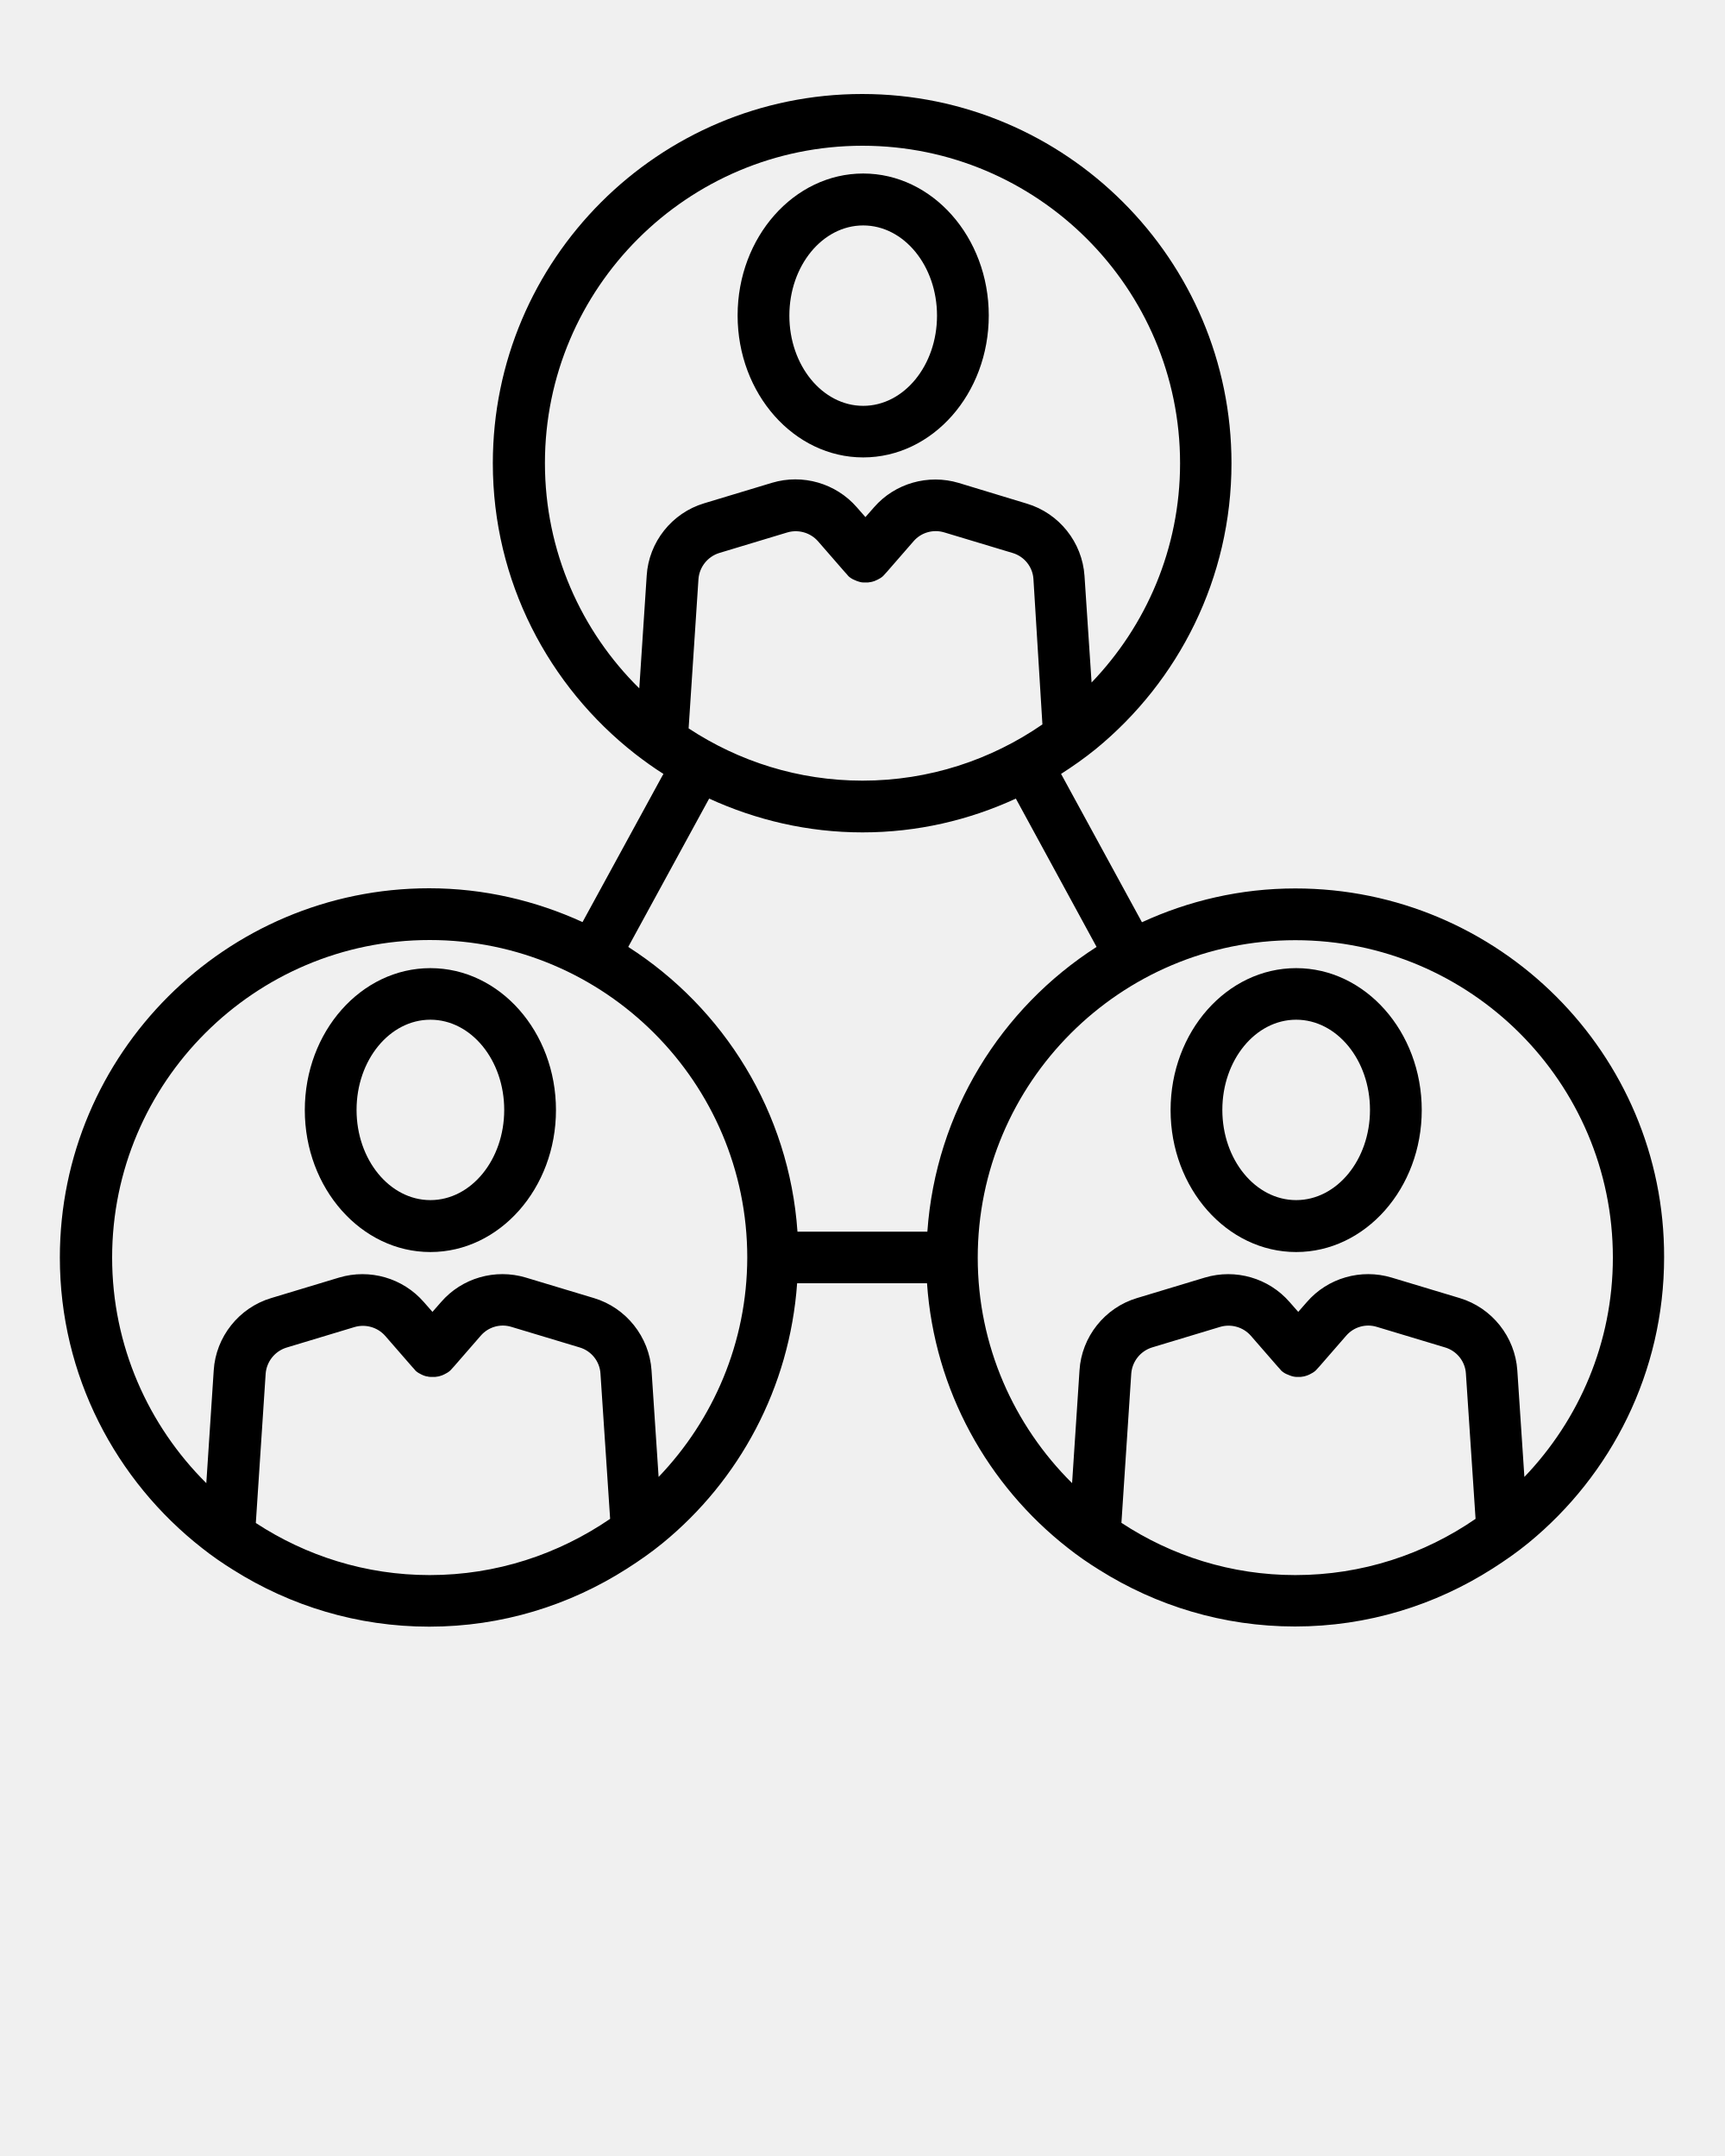
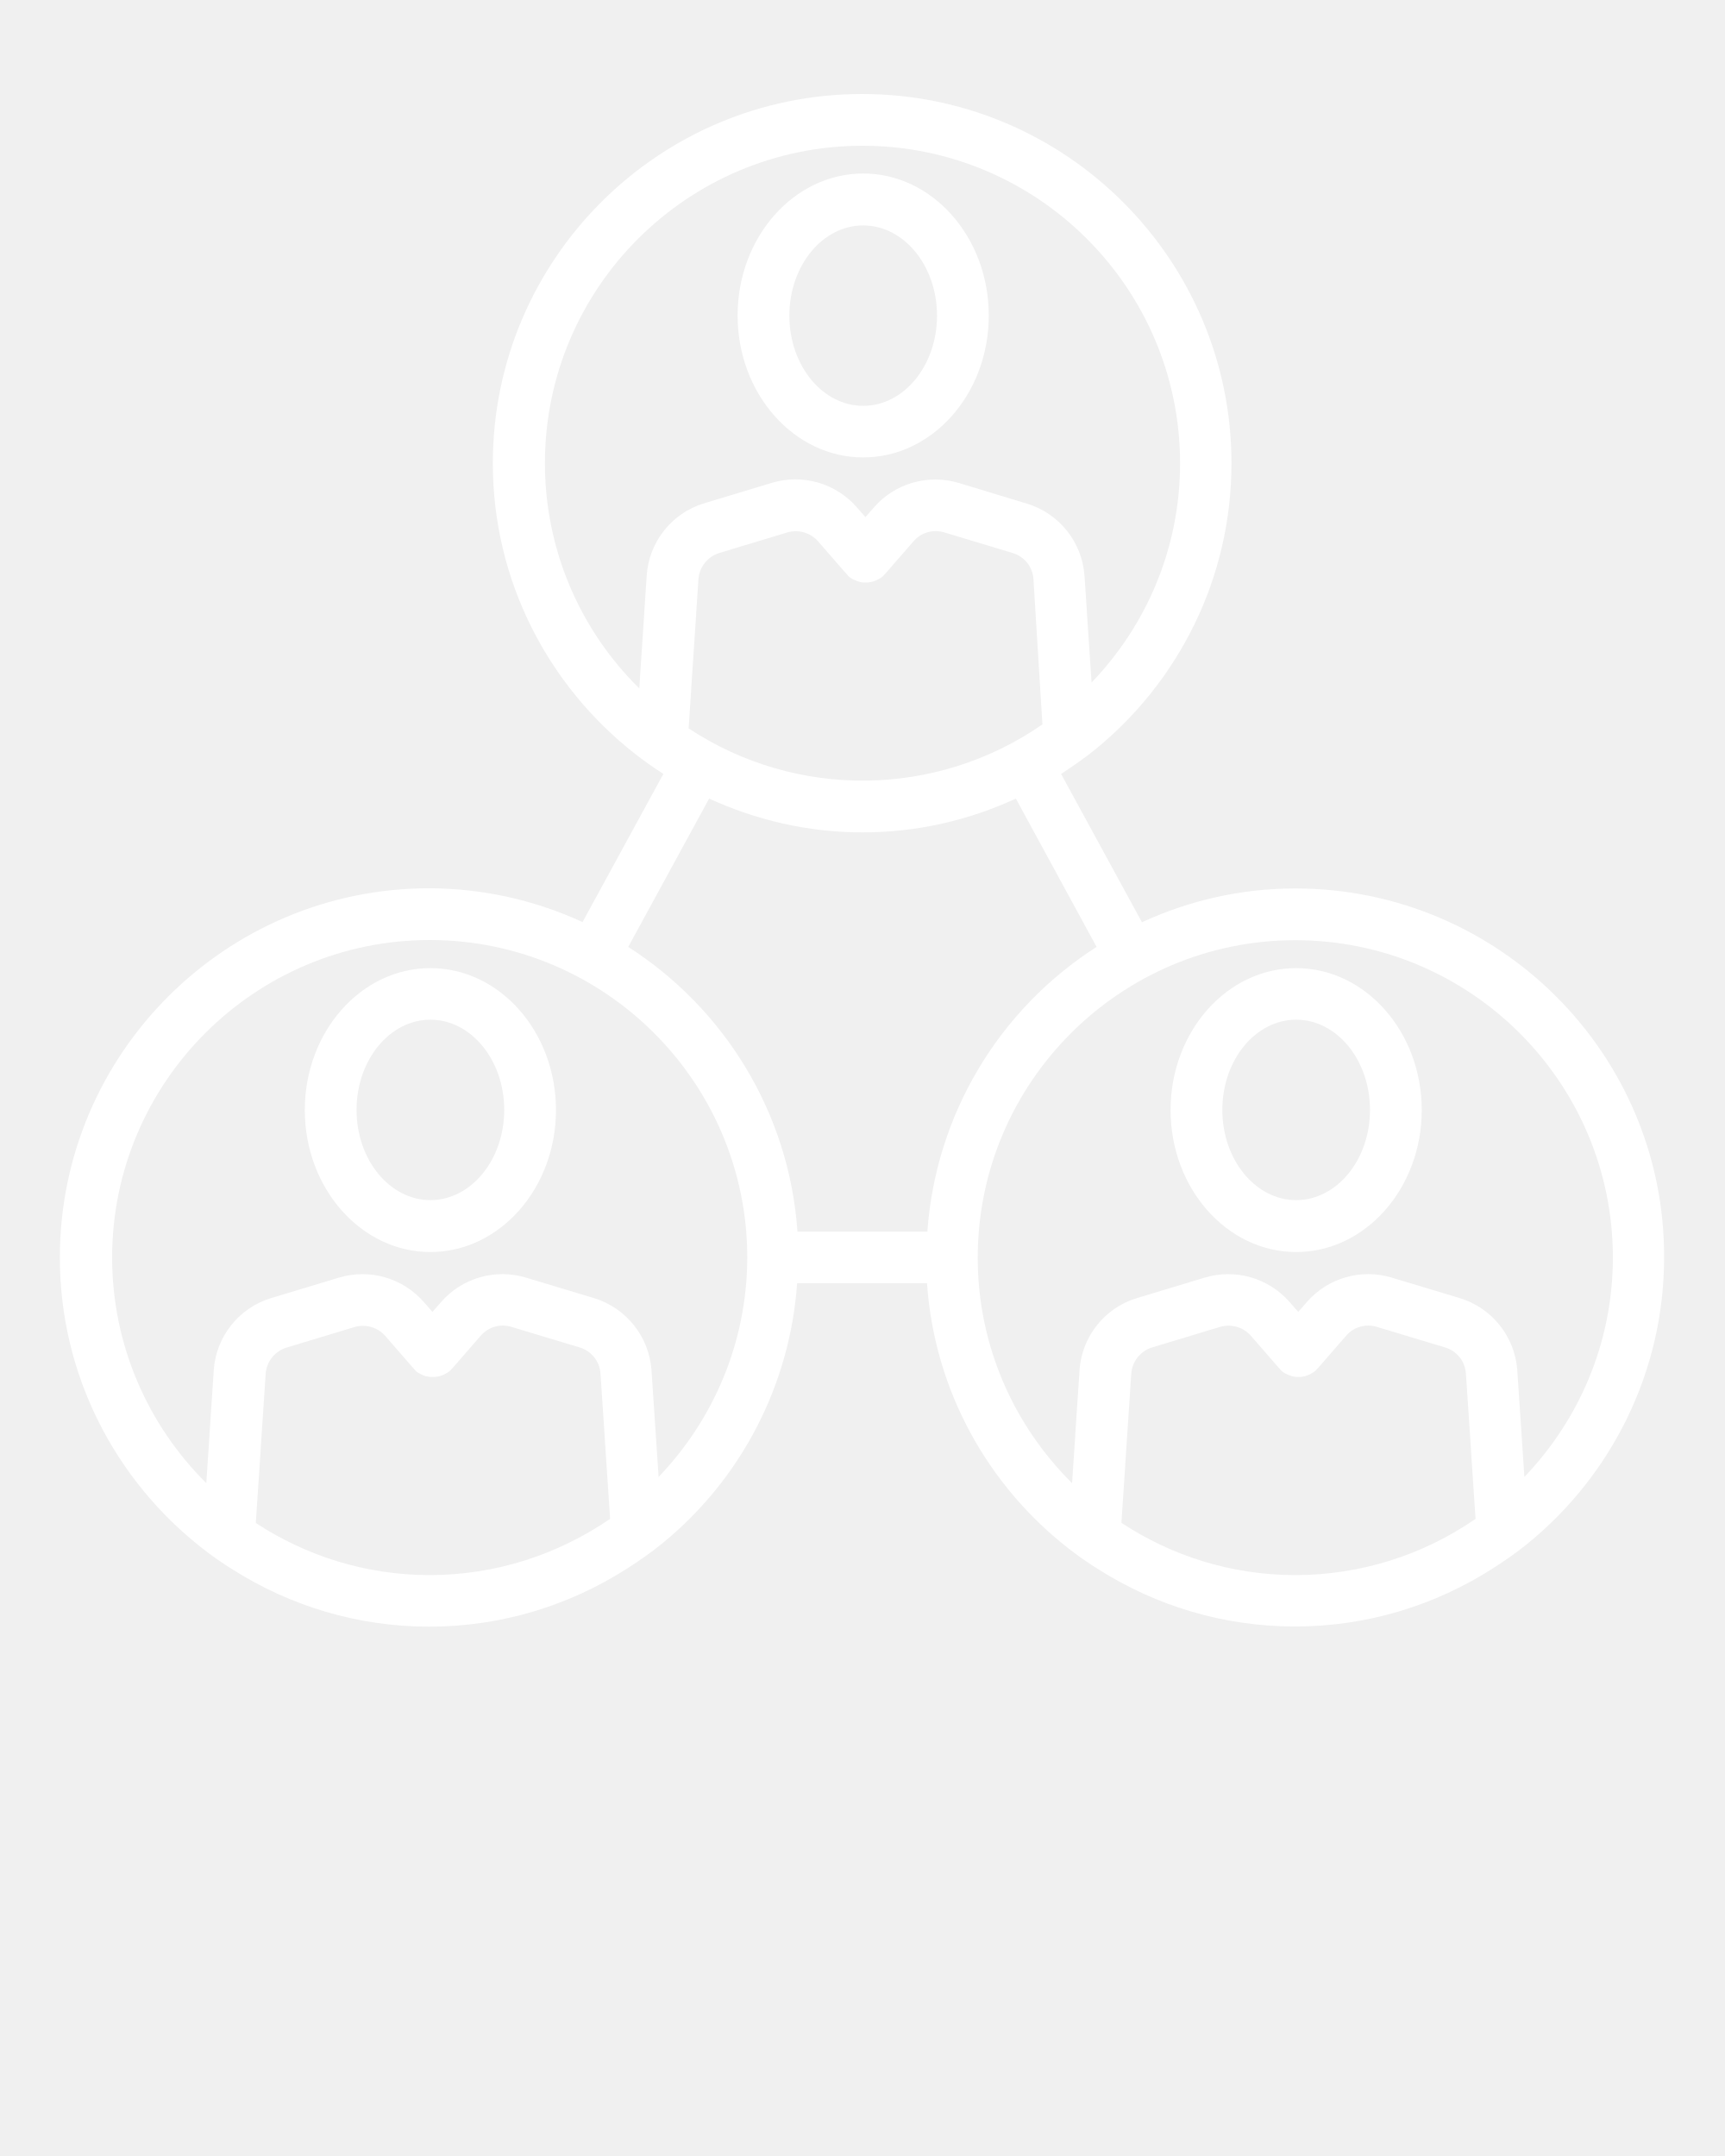
- <svg xmlns="http://www.w3.org/2000/svg" version="1.1" x="0px" y="0px" viewBox="0 0 100 125" style="enable-background:new 0 0 100 100;" xml:space="preserve">
-   <g>
-     <path d="M50.04,26.52c4.02,0,7.28-3.69,7.28-8.23c0-4.54-3.27-8.23-7.28-8.23s-7.28,3.69-7.28,8.23   C42.76,22.83,46.03,26.52,50.04,26.52z M50.04,13.07c2.36,0,4.28,2.34,4.28,5.23s-1.92,5.23-4.28,5.23s-4.28-2.34-4.28-5.23   S47.68,13.07,50.04,13.07z" />
-     <path d="M24.95,56.13c-4.02,0-7.28,3.69-7.28,8.23c0,4.54,3.27,8.23,7.28,8.23s7.28-3.69,7.28-8.23   C32.23,59.82,28.97,56.13,24.95,56.13z M24.95,69.58c-2.36,0-4.28-2.34-4.28-5.23s1.92-5.23,4.28-5.23c2.36,0,4.28,2.34,4.28,5.23   S27.31,69.58,24.95,69.58z" />
-     <path d="M75.14,56.13c-4.02,0-7.28,3.69-7.28,8.23c0,4.54,3.27,8.23,7.28,8.23s7.28-3.69,7.28-8.23   C82.42,59.82,79.15,56.13,75.14,56.13z M75.14,69.58c-2.36,0-4.28-2.34-4.28-5.23s1.92-5.23,4.28-5.23s4.28,2.34,4.28,5.23   S77.5,69.58,75.14,69.58z" />
-     <path d="M75.09,51.51c-3.17,0-6.18,0.71-8.89,1.96l-4.65-8.53l-0.04-0.07c0.7-0.45,1.37-0.92,2.01-1.44   c4.8-3.93,7.87-9.9,7.87-16.57c0-11.8-9.6-21.41-21.41-21.41s-21.41,9.6-21.41,21.41c0,6.84,3.24,12.93,8.25,16.85   c0.53,0.41,1.07,0.8,1.64,1.16l-0.08,0.14l-4.61,8.45c-2.71-1.24-5.72-1.96-8.89-1.96c-11.8,0-21.41,9.6-21.41,21.41   c0,6.84,3.24,12.93,8.25,16.85c0.58,0.46,1.19,0.88,1.82,1.27c3.29,2.07,7.17,3.28,11.34,3.28c4.22,0,8.14-1.24,11.46-3.36   c0.72-0.46,1.41-0.94,2.07-1.48c4.44-3.63,7.37-9.01,7.8-15.07h7.53c0.43,6.23,3.53,11.72,8.17,15.35   c0.58,0.46,1.19,0.88,1.82,1.27c3.29,2.07,7.17,3.28,11.34,3.28c4.22,0,8.14-1.24,11.46-3.36c0.72-0.46,1.41-0.94,2.07-1.48   c4.8-3.93,7.87-9.9,7.87-16.57C96.5,61.11,86.9,51.51,75.09,51.51z M39.92,42.23l0.57-8.65c0.05-0.7,0.53-1.31,1.21-1.52l3.94-1.19   c0.64-0.19,1.34,0.01,1.78,0.51l1.54,1.77l0.1,0.11c0,0,0.01,0,0.01,0.01c0.04,0.05,0.08,0.1,0.12,0.14   c0.1,0.09,0.21,0.16,0.33,0.21c0.01,0,0.02,0.01,0.03,0.01c0.08,0.04,0.15,0.07,0.23,0.09c0.02,0.01,0.05,0.01,0.07,0.02   c0.07,0.02,0.13,0.03,0.2,0.03c0.04,0,0.09,0,0.13,0c0.05,0,0.09,0,0.14,0c0.06-0.01,0.13-0.02,0.19-0.03   c0.03-0.01,0.05-0.01,0.08-0.02c0.08-0.02,0.16-0.05,0.23-0.09c0.01,0,0.02-0.01,0.03-0.01c0.12-0.06,0.23-0.12,0.33-0.21   c0.05-0.04,0.08-0.09,0.13-0.14c0,0,0.01,0,0.01-0.01l0.1-0.11l1.54-1.77c0.44-0.51,1.14-0.71,1.79-0.51l3.95,1.19   c0.68,0.2,1.17,0.81,1.21,1.52L60.43,42c-2.97,2.05-6.56,3.26-10.43,3.26C46.28,45.26,42.82,44.14,39.92,42.23z M31.59,26.85   C31.59,16.7,39.85,8.45,50,8.45s18.41,8.26,18.41,18.41c0,4.93-1.96,9.41-5.13,12.71l-0.41-6.18c-0.13-1.95-1.47-3.63-3.34-4.19   L55.58,28c-1.77-0.53-3.7,0.02-4.91,1.41l-0.5,0.57l-0.5-0.57c-1.21-1.39-3.14-1.95-4.91-1.42l-3.94,1.19   c-1.87,0.56-3.21,2.25-3.33,4.19l-0.43,6.54C33.69,36.59,31.59,31.96,31.59,26.85z M41.11,46.3c2.71,1.24,5.71,1.96,8.89,1.96   s6.18-0.71,8.89-1.96l4.68,8.6c-5.54,3.55-9.32,9.58-9.81,16.51h-7.53c-0.48-6.93-4.27-12.96-9.81-16.51L41.11,46.3z M24.91,91.32   c-3.72,0-7.18-1.12-10.08-3.02l0.57-8.65c0.05-0.7,0.53-1.31,1.21-1.52l3.94-1.19c0.64-0.19,1.34,0.01,1.78,0.51l1.54,1.77   l0.1,0.11c0,0,0.01,0,0.01,0.01c0.04,0.05,0.08,0.1,0.12,0.14c0.1,0.09,0.22,0.16,0.33,0.21c0.01,0,0.01,0.01,0.02,0.01   c0.08,0.04,0.16,0.07,0.24,0.09c0.02,0.01,0.04,0.01,0.07,0.01c0.07,0.02,0.13,0.03,0.2,0.03c0.04,0,0.09,0,0.13,0   c0.05,0,0.09,0,0.14,0c0.07-0.01,0.13-0.02,0.2-0.03c0.02-0.01,0.05-0.01,0.07-0.02c0.08-0.02,0.16-0.05,0.24-0.09   c0.01,0,0.01-0.01,0.02-0.01c0.12-0.06,0.23-0.12,0.33-0.21c0.05-0.04,0.08-0.09,0.13-0.14c0,0,0.01,0,0.01-0.01l0.1-0.11   l1.54-1.77c0.44-0.51,1.14-0.71,1.78-0.51l3.95,1.19c0.68,0.2,1.17,0.81,1.21,1.52l0.56,8.42C32.37,90.11,28.78,91.32,24.91,91.32z    M38.18,85.63l-0.41-6.18c-0.13-1.94-1.47-3.63-3.34-4.19l-3.95-1.19c-1.77-0.53-3.7,0.02-4.91,1.42l-0.5,0.57l-0.5-0.57   c-1.21-1.39-3.13-1.95-4.91-1.42l-3.94,1.19c-1.87,0.56-3.21,2.25-3.33,4.19l-0.43,6.54C8.6,82.65,6.5,78.02,6.5,72.91   c0-10.15,8.26-18.41,18.41-18.41s18.41,8.26,18.41,18.41C43.31,77.84,41.35,82.32,38.18,85.63z M75.09,91.32   c-3.72,0-7.18-1.12-10.08-3.03l0.57-8.65c0.05-0.7,0.53-1.31,1.21-1.52l3.94-1.19c0.64-0.19,1.34,0.01,1.78,0.51l1.54,1.77   l0.1,0.11c0,0,0.01,0,0.01,0.01c0.04,0.05,0.08,0.1,0.12,0.14c0.1,0.09,0.21,0.16,0.33,0.21c0.01,0,0.02,0.01,0.03,0.01   c0.08,0.04,0.15,0.06,0.23,0.09c0.02,0.01,0.05,0.01,0.07,0.02c0.06,0.01,0.13,0.03,0.19,0.03c0.05,0,0.09,0,0.14,0   c0.04,0,0.09,0,0.13,0c0.07-0.01,0.13-0.02,0.2-0.03c0.02-0.01,0.05-0.01,0.07-0.02c0.08-0.02,0.16-0.05,0.24-0.09   c0.01,0,0.01-0.01,0.02-0.01c0.12-0.06,0.23-0.12,0.33-0.21c0.05-0.04,0.08-0.09,0.13-0.14c0,0,0.01,0,0.01-0.01l0.1-0.11   l1.54-1.77c0.44-0.51,1.14-0.71,1.78-0.51l3.95,1.19c0.68,0.2,1.17,0.81,1.21,1.52l0.56,8.42C82.56,90.11,78.97,91.32,75.09,91.32z    M88.37,85.63l-0.41-6.18c-0.13-1.94-1.47-3.63-3.34-4.19l-3.95-1.19c-1.77-0.53-3.7,0.02-4.91,1.42l-0.5,0.57l-0.5-0.57   c-1.21-1.39-3.13-1.95-4.91-1.42l-3.94,1.19c-1.87,0.56-3.21,2.25-3.33,4.19l-0.43,6.54c-3.37-3.34-5.47-7.97-5.47-13.07   c0-10.15,8.26-18.41,18.41-18.41S93.5,62.76,93.5,72.91C93.5,77.84,91.54,82.32,88.37,85.63z" />
-   </g>
+ <svg xmlns="http://www.w3.org/2000/svg" viewBox="0 0 100 125">
+   <path fill="#fff" d="M50.04 26.52c4.02 0 7.28-3.69 7.28-8.23 0-4.54-3.27-8.23-7.28-8.23s-7.28 3.69-7.28 8.23c0 4.54 3.27 8.23 7.28 8.23zm0-13.45c2.36 0 4.28 2.34 4.28 5.23s-1.92 5.23-4.28 5.23-4.28-2.34-4.28-5.23 1.92-5.23 4.28-5.23zM24.95 56.13c-4.02 0-7.28 3.69-7.28 8.23 0 4.54 3.27 8.23 7.28 8.23s7.28-3.69 7.28-8.23c0-4.54-3.26-8.23-7.28-8.23zm0 13.45c-2.36 0-4.28-2.34-4.28-5.23s1.92-5.23 4.28-5.23c2.36 0 4.28 2.34 4.28 5.23s-1.92 5.23-4.28 5.23zm50.19-13.45c-4.02 0-7.28 3.69-7.28 8.23 0 4.54 3.27 8.23 7.28 8.23s7.28-3.69 7.28-8.23c0-4.54-3.27-8.23-7.28-8.23zm0 13.45c-2.36 0-4.28-2.34-4.28-5.23s1.92-5.23 4.28-5.23 4.28 2.34 4.28 5.23-1.92 5.23-4.28 5.23z" />
+   <path fill="#fff" d="M75.09 51.51c-3.17 0-6.18.71-8.89 1.96l-4.65-8.53-.04-.07c.7-.45 1.37-.92 2.01-1.44 4.8-3.93 7.87-9.9 7.87-16.57 0-11.8-9.6-21.41-21.41-21.41s-21.41 9.6-21.41 21.41c0 6.84 3.24 12.93 8.25 16.85.53.41 1.07.8 1.64 1.16l-.08.14-4.61 8.45a21.33 21.33 0 00-8.89-1.96c-11.8 0-21.41 9.6-21.41 21.41 0 6.84 3.24 12.93 8.25 16.85.58.46 1.19.88 1.82 1.27 3.29 2.07 7.17 3.28 11.34 3.28 4.22 0 8.14-1.24 11.46-3.36.72-.46 1.41-.94 2.07-1.48a21.39 21.39 0 007.8-15.07h7.53c.43 6.23 3.53 11.72 8.17 15.35.58.46 1.19.88 1.82 1.27 3.29 2.07 7.17 3.28 11.34 3.28 4.22 0 8.14-1.24 11.46-3.36.72-.46 1.41-.94 2.07-1.48 4.8-3.93 7.87-9.9 7.87-16.57.03-11.78-9.57-21.38-21.38-21.38zm-35.17-9.28l.57-8.65c.05-.7.53-1.31 1.21-1.52l3.94-1.19c.64-.19 1.34.01 1.78.51l1.54 1.77.1.11s.01 0 .01.01c.04.05.08.1.12.14.1.09.21.16.33.21.01 0 .02.01.03.01.08.04.15.07.23.09.02.01.05.01.07.02.07.02.13.03.2.03h.27l.19-.03c.03-.01.05-.01.08-.02.08-.02.16-.05.23-.09.01 0 .02-.01.03-.01.12-.06.23-.12.33-.21.05-.04.08-.09.13-.14 0 0 .01 0 .01-.01l.1-.11 1.54-1.77c.44-.51 1.14-.71 1.79-.51l3.95 1.19c.68.2 1.17.81 1.21 1.52l.52 8.42a18.3 18.3 0 01-20.51.23zm-8.33-15.38c0-10.15 8.26-18.4 18.41-18.4s18.41 8.26 18.41 18.41c0 4.93-1.96 9.41-5.13 12.71l-.41-6.18a4.715 4.715 0 00-3.34-4.19L55.58 28c-1.77-.53-3.7.02-4.91 1.41l-.5.57-.5-.57a4.73 4.73 0 00-4.91-1.42l-3.94 1.19a4.702 4.702 0 00-3.33 4.19l-.43 6.54a18.294 18.294 0 01-5.47-13.06zm9.52 19.45c2.71 1.24 5.71 1.96 8.89 1.96s6.18-.71 8.89-1.96l4.68 8.6a21.395 21.395 0 00-9.81 16.51h-7.53c-.48-6.93-4.27-12.96-9.81-16.51l4.69-8.6zm-16.2 45.02c-3.72 0-7.18-1.12-10.08-3.02l.57-8.65c.05-.7.53-1.31 1.21-1.52l3.94-1.19c.64-.19 1.34.01 1.78.51l1.54 1.77.1.11s.01 0 .01.01c.04.05.08.1.12.14.1.09.22.16.33.21.01 0 .01.01.02.01.08.04.16.07.24.09.02.01.04.01.07.01.07.02.13.03.2.03h.27l.2-.03c.02-.01.05-.01.07-.02.08-.02.16-.05.24-.09.01 0 .01-.01.02-.01.12-.06.23-.12.33-.21.05-.04.08-.09.13-.14 0 0 .01 0 .01-.01l.1-.11 1.54-1.77c.44-.51 1.14-.71 1.78-.51l3.95 1.19c.68.2 1.17.81 1.21 1.52l.56 8.42c-3 2.05-6.59 3.26-10.46 3.26zm13.27-5.69l-.41-6.18a4.726 4.726 0 00-3.34-4.19l-3.95-1.19a4.71 4.71 0 00-4.91 1.42l-.5.57-.5-.57a4.724 4.724 0 00-4.91-1.42l-3.94 1.19a4.702 4.702 0 00-3.33 4.19l-.43 6.54C8.6 82.65 6.5 78.02 6.5 72.91c0-10.15 8.26-18.41 18.41-18.41s18.41 8.26 18.41 18.41c-.01 4.93-1.97 9.41-5.14 12.72zm36.91 5.69c-3.72 0-7.18-1.12-10.08-3.03l.57-8.65c.05-.7.53-1.31 1.21-1.52l3.94-1.19c.64-.19 1.34.01 1.78.51l1.54 1.77.1.11s.01 0 .01.01c.04.05.08.1.12.14.1.09.21.16.33.21.01 0 .02.01.03.01.08.04.15.06.23.09.02.01.05.01.07.02.06.01.13.03.19.03h.27l.2-.03c.02-.01.05-.01.07-.02.08-.02.16-.05.24-.09.01 0 .01-.01.02-.01.12-.06.23-.12.33-.21.05-.04.08-.09.13-.14 0 0 .01 0 .01-.01l.1-.11 1.54-1.77c.44-.51 1.14-.71 1.78-.51l3.95 1.19c.68.2 1.17.81 1.21 1.52l.56 8.42a18.364 18.364 0 01-10.45 3.26zm13.28-5.69l-.41-6.18a4.726 4.726 0 00-3.34-4.19l-3.95-1.19a4.71 4.71 0 00-4.91 1.42l-.5.57-.5-.57a4.724 4.724 0 00-4.91-1.42l-3.94 1.19a4.702 4.702 0 00-3.33 4.19l-.43 6.54c-3.37-3.34-5.47-7.97-5.47-13.07 0-10.15 8.26-18.41 18.41-18.41s18.41 8.25 18.41 18.4c0 4.93-1.96 9.41-5.13 12.72z" />
</svg>
